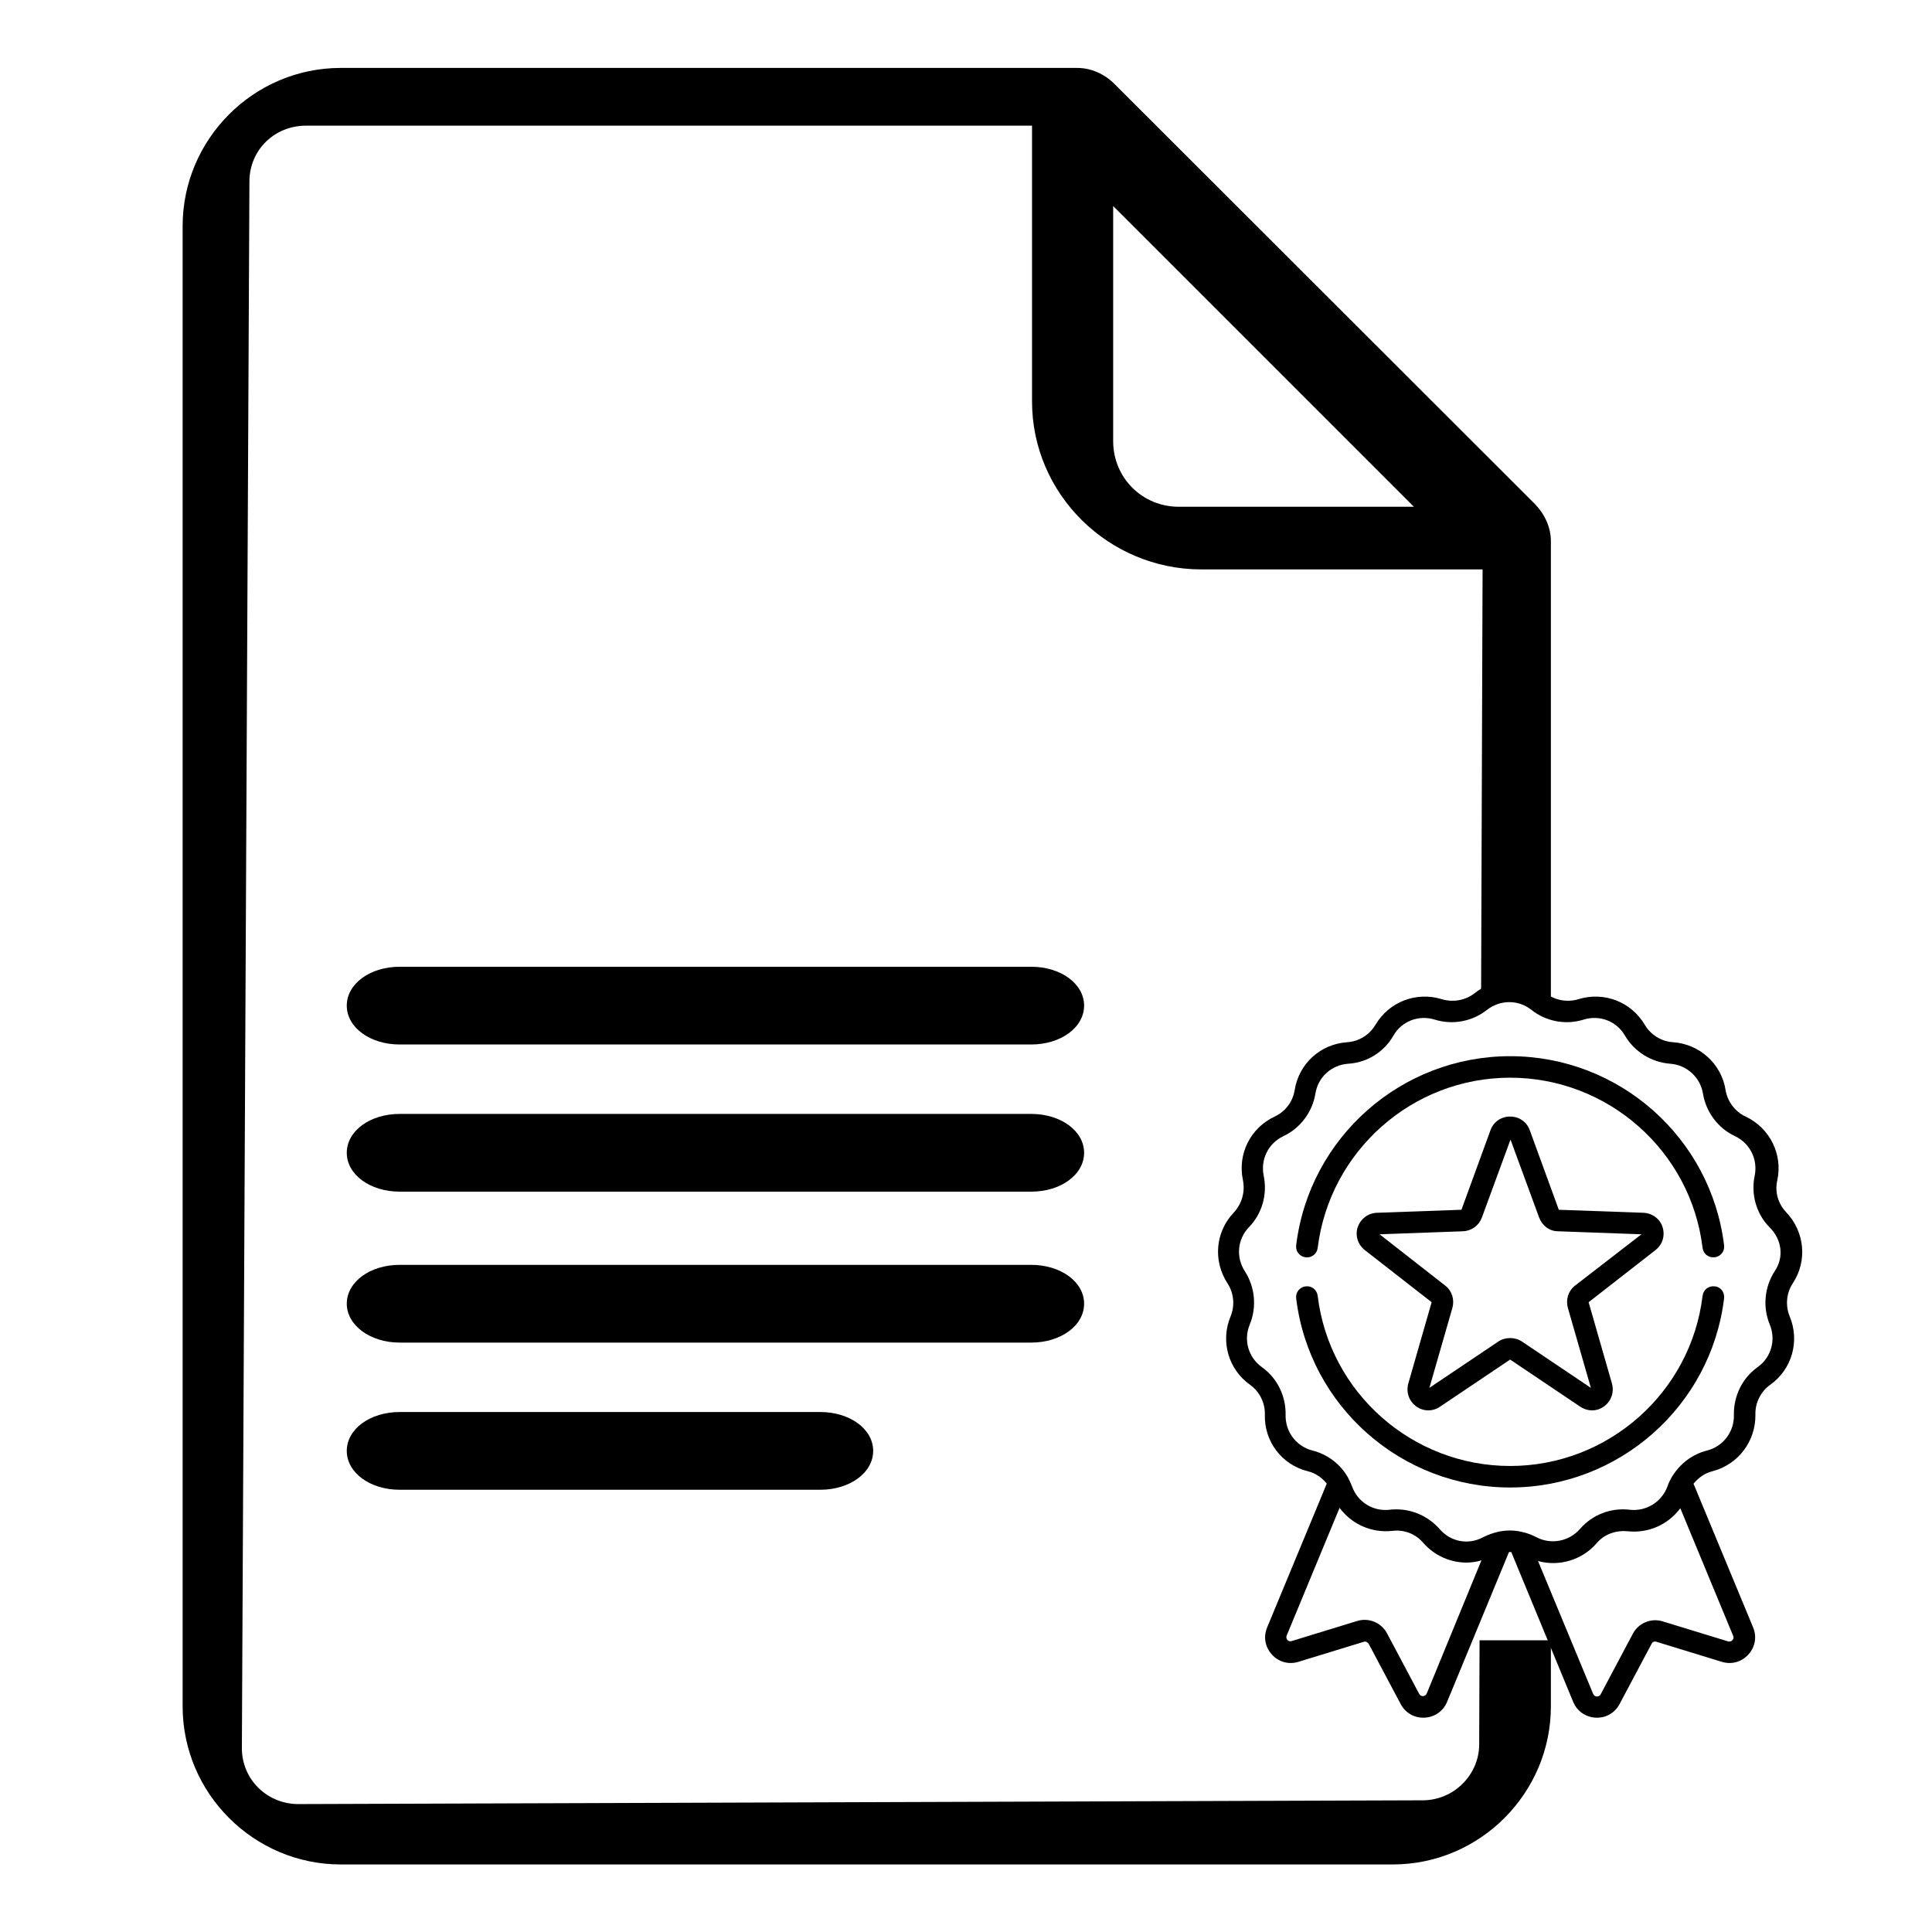
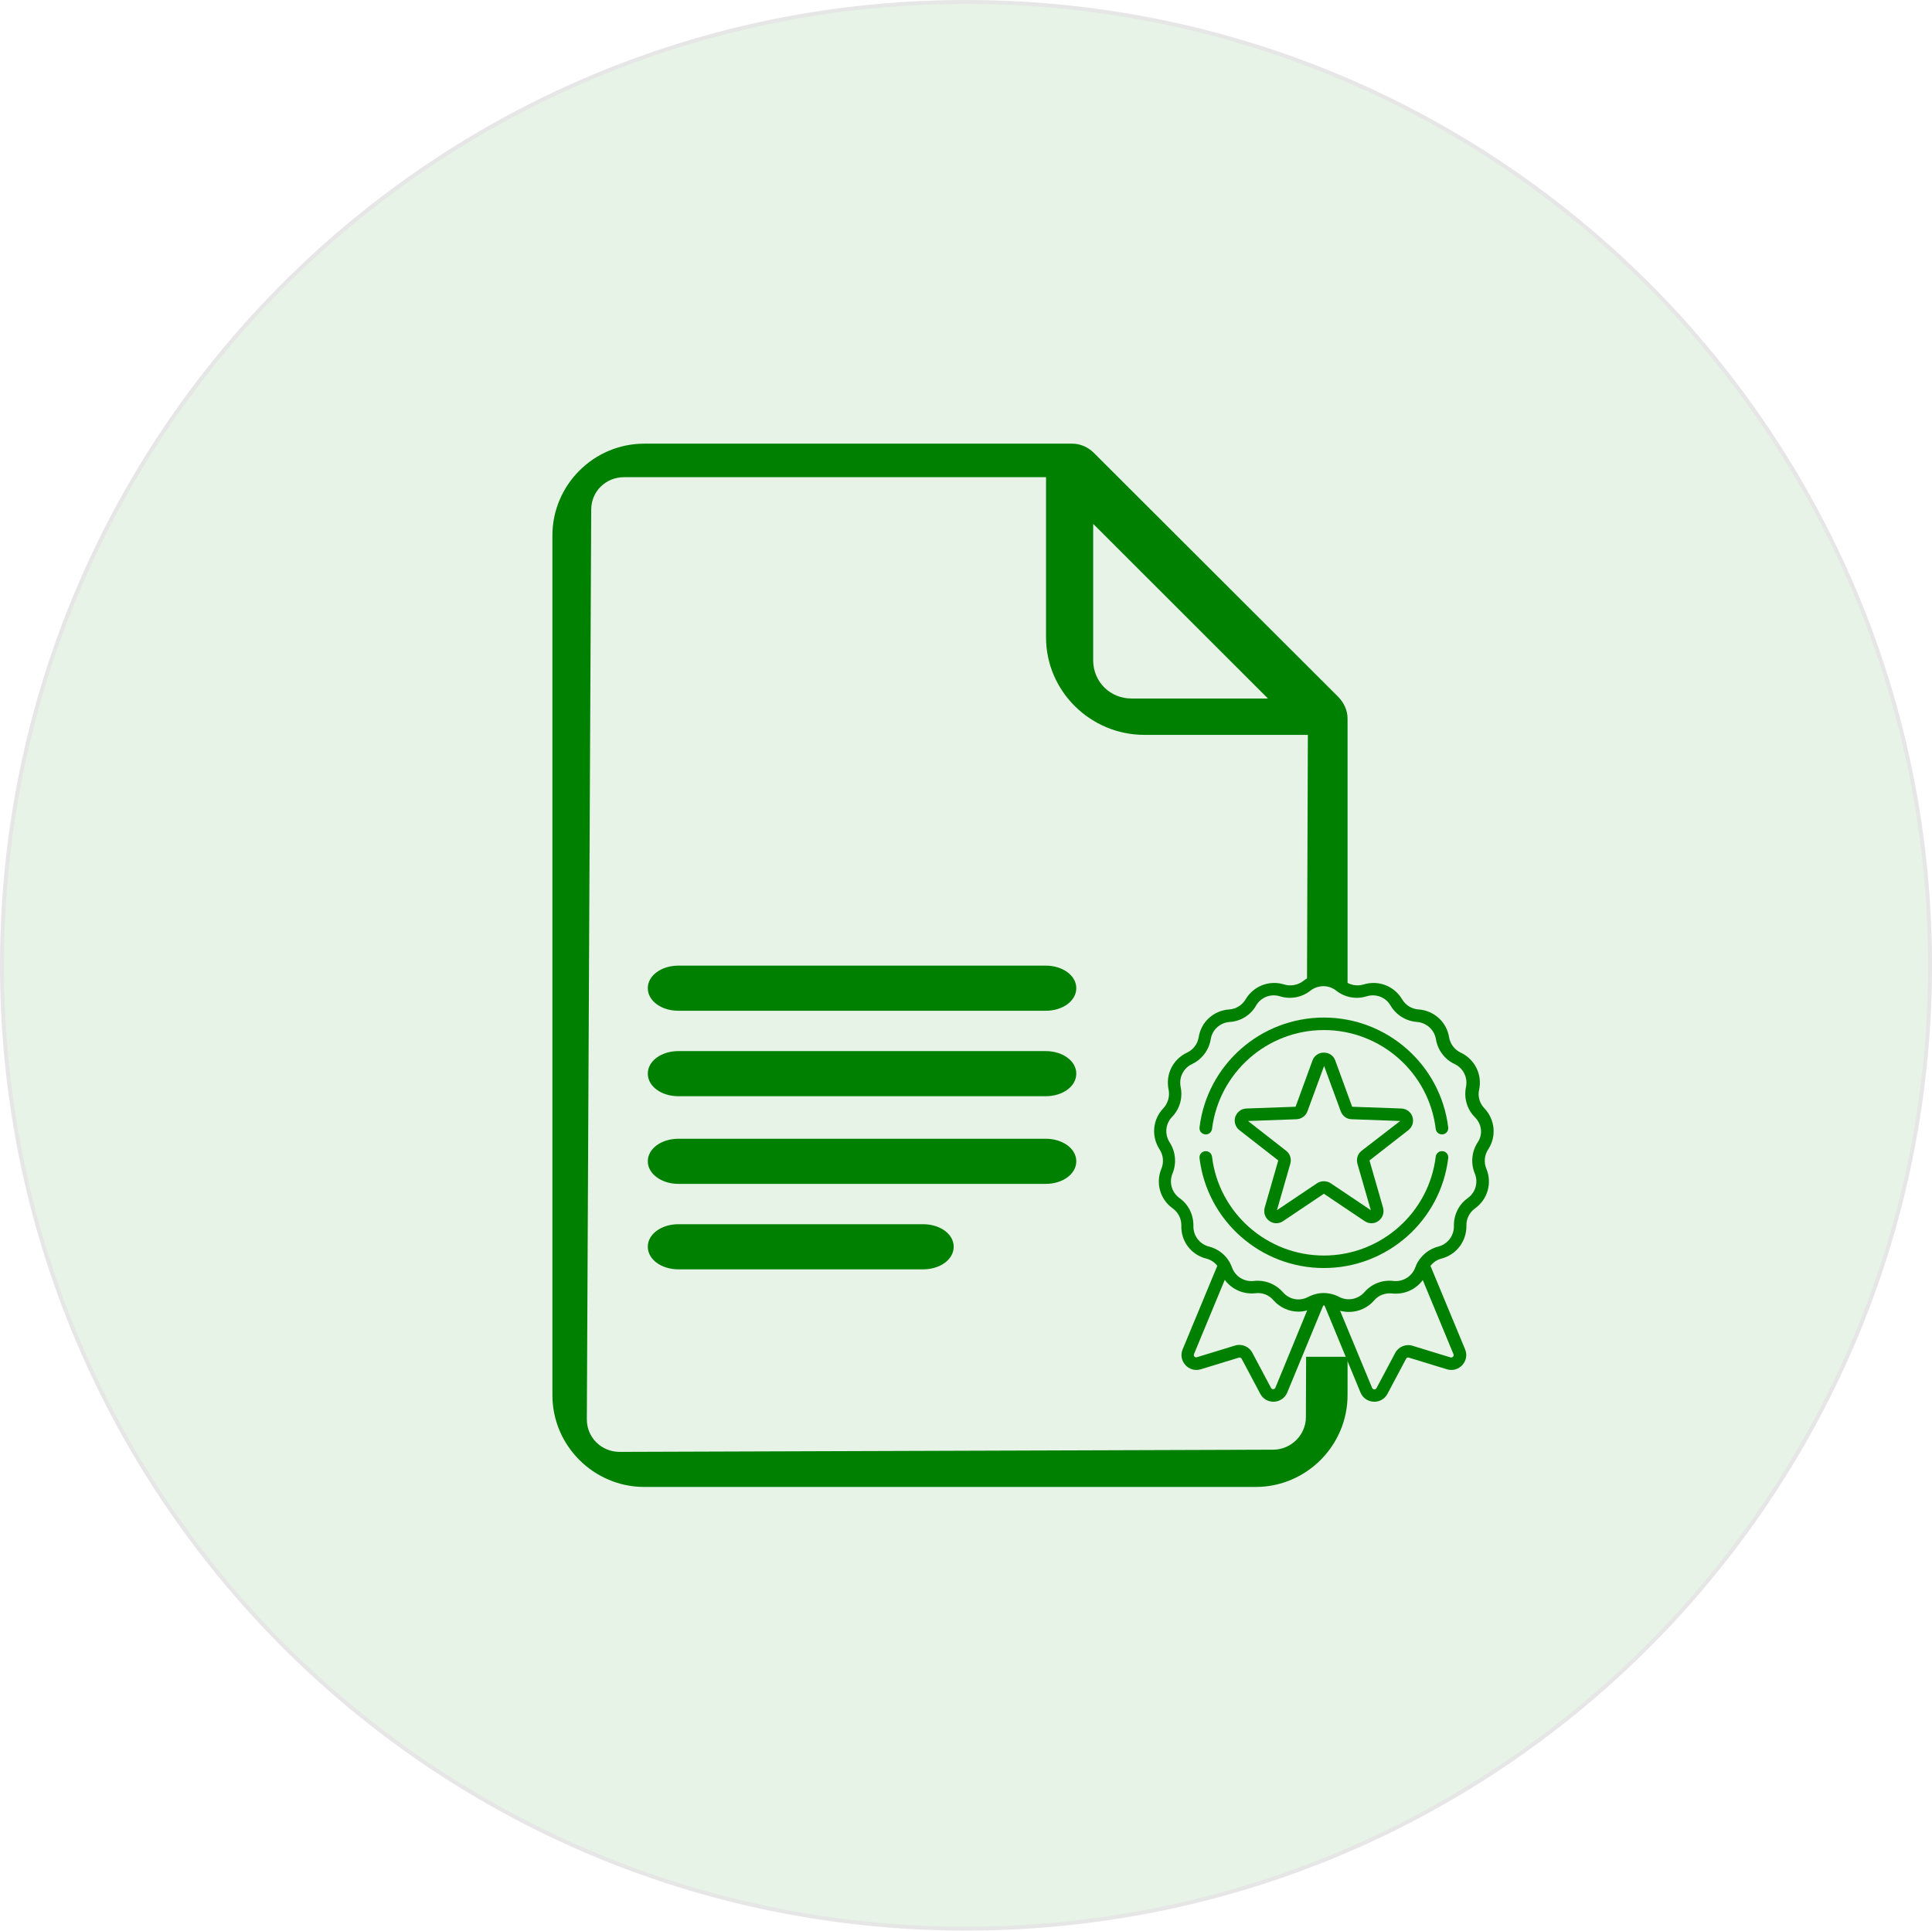
- <svg xmlns="http://www.w3.org/2000/svg" version="1.1" id="Capa_1" x="0px" y="0px" viewBox="0 0 512 512" enable-background="new 0 0 512 512" xml:space="preserve">
-   <g>
-     <path d="M411,264.6V143.4c0-3.6-1.6-7.1-4.2-9.8L295.3,22.2c-2.6-2.6-6.2-4.2-9.8-4.2H90.3c-23.1,0-41.9,18.9-41.9,41.9v392.3   c0,23.1,18.9,41.9,41.9,41.9h278.8c23.1,0,41.9-18.9,41.9-41.9v-17.5h-18.9l-0.1,27.6c0,7.9-6.6,14.8-15,14.8l-297.9,1   c-8.4,0-15-6.6-15-14.8l2-415.2c0-8.3,6.6-14.8,15-14.8h192.4v73.1c0,24.5,20.2,44.5,44.9,44.5h74.5l-0.4,113.9H411z M312.4,134.3   c-9.7,0-17.4-7.7-17.4-17.4V54.6l79.7,79.7H312.4z" />
-     <path d="M273.3,256.2H105.9c-7.8,0-14,4.5-14,10.3s6.2,10.3,14,10.3h167.4c7.8,0,14-4.5,14-10.3S281.1,256.2,273.3,256.2z" />
-     <path d="M273.3,295.2H105.9c-7.8,0-14,4.5-14,10.3s6.2,10.3,14,10.3h167.4c7.8,0,14-4.5,14-10.3S281.1,295.2,273.3,295.2z" />
-     <path d="M273.3,335.2H105.9c-7.8,0-14,4.5-14,10.3c0,5.7,6.2,10.3,14,10.3h167.4c7.8,0,14-4.5,14-10.3   C287.3,339.7,281.1,335.2,273.3,335.2z" />
-     <path d="M217.4,374.2H105.9c-7.8,0-14,4.5-14,10.3s6.2,10.3,14,10.3h111.5c7.8,0,14-4.5,14-10.3S225.2,374.2,217.4,374.2z" />
-   </g>
-   <g>
-     <g>
-       <path d="M475.1,340.1c3.9-5.9,3.2-13.6-1.7-18.8c-2.2-2.3-3.1-5.4-2.4-8.5c1.5-6.9-2-13.9-8.4-16.9c-2.8-1.3-4.8-4-5.3-7    c-1.1-7-6.9-12.2-13.9-12.7c-3.1-0.2-5.9-1.9-7.5-4.6c-3.6-6.1-10.8-8.9-17.6-6.8c-3,0.9-6.2,0.3-8.7-1.6    c-5.5-4.4-13.3-4.4-18.8,0c-2.4,1.9-5.7,2.5-8.7,1.6c-6.8-2.1-14,0.7-17.6,6.8c-1.6,2.7-4.4,4.4-7.5,4.6    c-7.1,0.5-12.8,5.7-13.9,12.7c-0.5,3.1-2.5,5.7-5.3,7c-6.4,3-9.9,9.9-8.4,16.9c0.6,3.1-0.3,6.2-2.4,8.5    c-4.9,5.1-5.6,12.8-1.7,18.8c1.7,2.6,2,5.9,0.8,8.8c-2.7,6.5-0.6,14,5.2,18.1c2.5,1.8,4,4.8,3.9,7.9c-0.2,7.1,4.5,13.3,11.4,15    c2,0.5,3.8,1.7,5,3.3l-15.8,38.1c-2.2,5.3,2.8,10.8,8.3,9.1l17.3-5.3c0.5-0.2,1,0.1,1.3,0.5l8.5,16c2.7,5.1,10.1,4.7,12.3-0.6    l16.4-39.7c0.2,0,0.4,0,0.6,0l16.4,39.7c2.2,5.3,9.6,5.7,12.3,0.6l8.5-16c0.2-0.5,0.8-0.7,1.3-0.5l17.3,5.3    c5.5,1.7,10.5-3.8,8.3-9.1l-15.8-38.1c1.3-1.6,3-2.8,5-3.3c6.9-1.8,11.5-8,11.4-15c-0.1-3.1,1.4-6.1,3.9-7.9    c5.8-4.1,7.9-11.6,5.2-18.1C473.1,346,473.4,342.7,475.1,340.1L475.1,340.1z M378.1,448.8c-0.4,0.9-1.6,0.9-2,0.1l-8.5-16    c-1.5-2.9-4.9-4.3-8-3.3l-17.3,5.3c-0.9,0.3-1.7-0.6-1.3-1.5l14-33.8c3.2,4.3,8.4,6.7,14,6.1c3.1-0.4,6.2,0.8,8.2,3.2    c3,3.4,7.2,5.2,11.4,5.2c1.4,0,2.7-0.2,4-0.6L378.1,448.8z M458,435l-17.3-5.3c-3.1-1-6.5,0.4-8,3.3l-8.5,16    c-0.4,0.8-1.6,0.8-2-0.1l-14.6-35.2c5.5,1.5,11.6-0.2,15.5-4.7c2-2.4,5.1-3.5,8.2-3.2c5.6,0.6,10.8-1.8,14-6.1l14,33.8    C459.7,434.3,458.9,435.2,458,435L458,435z M470.3,336.9c-2.7,4.2-3.2,9.5-1.3,14.1c1.7,4.1,0.4,8.7-3.2,11.3    c-4.1,2.9-6.4,7.7-6.3,12.7c0.1,4.4-2.8,8.3-7.1,9.4c-4,1-7.3,3.6-9.4,7.1c0,0,0,0,0,0c-0.4,0.7-0.8,1.5-1.1,2.4    c-1.5,4.1-5.6,6.7-10,6.2c-5-0.6-9.9,1.3-13.2,5.1c-2.9,3.3-7.6,4.2-11.5,2.2c-1.3-0.7-2.7-1.2-4.2-1.5c0,0,0,0,0,0    c-1.9-0.4-3.9-0.4-5.8,0c0,0,0,0,0,0c-1.4,0.3-2.8,0.8-4.2,1.5c-3.9,2.1-8.6,1.2-11.5-2.2c-2.9-3.3-7.1-5.2-11.4-5.2    c-0.6,0-1.2,0-1.8,0.1c-4.4,0.5-8.5-2-10-6.2c-0.3-0.8-0.7-1.6-1.1-2.4c0,0,0,0,0,0c-2-3.5-5.4-6.1-9.4-7.1    c-4.3-1.1-7.2-5-7.1-9.4c0.1-5-2.2-9.8-6.3-12.7c-3.6-2.6-4.9-7.2-3.2-11.3c1.9-4.6,1.4-9.9-1.3-14.1c-2.4-3.7-2-8.5,1.1-11.7    c3.5-3.6,4.9-8.7,3.9-13.6c-0.9-4.3,1.2-8.6,5.2-10.5c4.5-2.1,7.7-6.4,8.5-11.3c0.7-4.4,4.3-7.6,8.7-7.9c5-0.3,9.5-3.1,12-7.5    c2.2-3.8,6.7-5.5,10.9-4.2c4.8,1.5,10,0.5,13.9-2.6c3.5-2.7,8.3-2.7,11.7,0c3.9,3.1,9.1,4.1,13.9,2.6c4.2-1.3,8.7,0.4,10.9,4.2    c2.5,4.3,7,7.1,12,7.5c4.4,0.3,8,3.6,8.7,7.9c0.8,4.9,4,9.2,8.5,11.3c4,1.9,6.1,6.2,5.2,10.5c-1,4.9,0.4,10,3.9,13.6    C472.3,328.5,472.8,333.3,470.3,336.9L470.3,336.9z" />
-       <path d="M346,333.2c1.6,0.2,3-0.9,3.2-2.5c3.2-25.7,25.1-45.1,51-45.1c25.9,0,47.9,19.4,51,45.1c0.2,1.5,1.4,2.5,2.8,2.5    c0.1,0,0.2,0,0.4,0c1.6-0.2,2.7-1.6,2.5-3.2c-3.5-28.6-27.9-50.1-56.7-50.1c-28.8,0-53.2,21.5-56.7,50.1    C343.3,331.6,344.4,333,346,333.2L346,333.2z" />
-       <path d="M454.4,340.9c-1.6-0.2-3,0.9-3.2,2.5c-3.1,25.7-25.1,45.1-51,45.1c-25.9,0-47.9-19.4-51-45.1c-0.2-1.6-1.6-2.7-3.2-2.5    c-1.6,0.2-2.7,1.6-2.5,3.2c3.5,28.6,27.9,50.1,56.7,50.1c28.8,0,53.2-21.5,56.7-50.1C457.1,342.5,456,341,454.4,340.9z" />
-       <path d="M440.6,325.2c-0.7-2.2-2.7-3.7-5.1-3.8l-22.4-0.8l-7.7-21.1c-0.8-2.2-2.8-3.6-5.2-3.6s-4.4,1.4-5.2,3.6l-7.7,21.1    l-22.4,0.8c-2.4,0.1-4.3,1.6-5.1,3.8c-0.7,2.2,0,4.6,1.9,6.1l17.7,13.8l-6.2,21.6c-0.6,2.3,0.2,4.6,2.1,6c1.9,1.4,4.4,1.4,6.3,0.1    l18.6-12.5l18.6,12.5c2,1.3,4.4,1.3,6.3-0.1c1.9-1.4,2.7-3.7,2.1-6l-6.2-21.6l17.7-13.8C440.6,329.8,441.3,327.5,440.6,325.2    L440.6,325.2z M417.4,340.7c-1.8,1.4-2.5,3.7-1.9,5.9l6.1,21.2l-18.3-12.3c-0.9-0.6-2-0.9-3.1-0.9s-2.2,0.3-3.1,0.9l-18.3,12.3    l6.1-21.2c0.6-2.2-0.1-4.5-1.9-5.9l-17.4-13.6l22.1-0.8c2.3-0.1,4.2-1.5,5-3.6l7.6-20.7l7.6,20.7c0.8,2.1,2.7,3.6,5,3.6l22.1,0.8    L417.4,340.7z" />
+ <svg xmlns="http://www.w3.org/2000/svg" version="1.1" id="Capa_1" x="0px" y="0px" viewBox="0 0 433.889 433.625" enable-background="new 0 0 512 512" xml:space="preserve" width="433.889" height="433.625">
+   <defs id="defs29" />
+   <g id="g5951" transform="translate(1074.343,-295.4178)">
+     <g id="g5929">
+       <g id="g5908">
+         <g transform="matrix(0.4924861,0,0,0.4921874,-545.2164,370.2564)" id="g5888">
+           <g id="g5801" style="fill:#008000" transform="translate(-89.87853,32.40527)">
+             <g id="g5829" transform="translate(-781.0169)">
+               <g style="fill:#008000" id="g5785">
+                 <g style="fill:#008000" id="g5770">
+                   <g style="fill:#008000" id="g12">
+                     <path style="fill:#008000" d="M 411,264.6 V 143.4 c 0,-3.6 -1.6,-7.1 -4.2,-9.8 L 295.3,22.2 C 292.7,19.6 289.1,18 285.5,18 H 90.3 C 67.2,18 48.4,36.9 48.4,59.9 v 392.3 c 0,23.1 18.9,41.9 41.9,41.9 h 278.8 c 23.1,0 41.9,-18.9 41.9,-41.9 v -17.5 h -18.9 l -0.1,27.6 c 0,7.9 -6.6,14.8 -15,14.8 l -297.9,1 c -8.4,0 -15,-6.6 -15,-14.8 l 2,-415.2 c 0,-8.3 6.6,-14.8 15,-14.8 h 192.4 v 73.1 c 0,24.5 20.2,44.5 44.9,44.5 h 74.5 l -0.4,113.9 H 411 Z M 312.4,134.3 c -9.7,0 -17.4,-7.7 -17.4,-17.4 V 54.6 l 79.7,79.7 z" id="path2" />
+                     <path style="fill:#008000" d="M 273.3,256.2 H 105.9 c -7.8,0 -14,4.5 -14,10.3 0,5.8 6.2,10.3 14,10.3 h 167.4 c 7.8,0 14,-4.5 14,-10.3 0,-5.8 -6.2,-10.3 -14,-10.3 z" id="path4" />
+                     <path style="fill:#008000" d="M 273.3,295.2 H 105.9 c -7.8,0 -14,4.5 -14,10.3 0,5.8 6.2,10.3 14,10.3 h 167.4 c 7.8,0 14,-4.5 14,-10.3 0,-5.8 -6.2,-10.3 -14,-10.3 z" id="path6" />
+                     <path style="fill:#008000" d="M 273.3,335.2 H 105.9 c -7.8,0 -14,4.5 -14,10.3 0,5.7 6.2,10.3 14,10.3 h 167.4 c 7.8,0 14,-4.5 14,-10.3 0,-5.8 -6.2,-10.3 -14,-10.3 z" id="path8" />
+                     <path style="fill:#008000" d="M 217.4,374.2 H 105.9 c -7.8,0 -14,4.5 -14,10.3 0,5.8 6.2,10.3 14,10.3 h 111.5 c 7.8,0 14,-4.5 14,-10.3 0,-5.8 -6.2,-10.3 -14,-10.3 z" id="path10" />
+                   </g>
+                   <g style="fill:#008000" id="g24">
+                     <g style="fill:#008000" id="g22">
+                       <path style="fill:#008000" d="m 475.1,340.1 c 3.9,-5.9 3.2,-13.6 -1.7,-18.8 -2.2,-2.3 -3.1,-5.4 -2.4,-8.5 1.5,-6.9 -2,-13.9 -8.4,-16.9 -2.8,-1.3 -4.8,-4 -5.3,-7 -1.1,-7 -6.9,-12.2 -13.9,-12.7 -3.1,-0.2 -5.9,-1.9 -7.5,-4.6 -3.6,-6.1 -10.8,-8.9 -17.6,-6.8 -3,0.9 -6.2,0.3 -8.7,-1.6 -5.5,-4.4 -13.3,-4.4 -18.8,0 -2.4,1.9 -5.7,2.5 -8.7,1.6 -6.8,-2.1 -14,0.7 -17.6,6.8 -1.6,2.7 -4.4,4.4 -7.5,4.6 -7.1,0.5 -12.8,5.7 -13.9,12.7 -0.5,3.1 -2.5,5.7 -5.3,7 -6.4,3 -9.9,9.9 -8.4,16.9 0.6,3.1 -0.3,6.2 -2.4,8.5 -4.9,5.1 -5.6,12.8 -1.7,18.8 1.7,2.6 2,5.9 0.8,8.8 -2.7,6.5 -0.6,14 5.2,18.1 2.5,1.8 4,4.8 3.9,7.9 -0.2,7.1 4.5,13.3 11.4,15 2,0.5 3.8,1.7 5,3.3 l -15.8,38.1 c -2.2,5.3 2.8,10.8 8.3,9.1 l 17.3,-5.3 c 0.5,-0.2 1,0.1 1.3,0.5 l 8.5,16 c 2.7,5.1 10.1,4.7 12.3,-0.6 l 16.4,-39.7 c 0.2,0 0.4,0 0.6,0 l 16.4,39.7 c 2.2,5.3 9.6,5.7 12.3,0.6 l 8.5,-16 c 0.2,-0.5 0.8,-0.7 1.3,-0.5 l 17.3,5.3 c 5.5,1.7 10.5,-3.8 8.3,-9.1 l -15.8,-38.1 c 1.3,-1.6 3,-2.8 5,-3.3 6.9,-1.8 11.5,-8 11.4,-15 -0.1,-3.1 1.4,-6.1 3.9,-7.9 5.8,-4.1 7.9,-11.6 5.2,-18.1 -1.2,-2.9 -0.9,-6.2 0.8,-8.8 z m -97,108.7 c -0.4,0.9 -1.6,0.9 -2,0.1 l -8.5,-16 c -1.5,-2.9 -4.9,-4.3 -8,-3.3 l -17.3,5.3 c -0.9,0.3 -1.7,-0.6 -1.3,-1.5 l 14,-33.8 c 3.2,4.3 8.4,6.7 14,6.1 3.1,-0.4 6.2,0.8 8.2,3.2 3,3.4 7.2,5.2 11.4,5.2 1.4,0 2.7,-0.2 4,-0.6 z M 458,435 440.7,429.7 c -3.1,-1 -6.5,0.4 -8,3.3 l -8.5,16 c -0.4,0.8 -1.6,0.8 -2,-0.1 l -14.6,-35.2 c 5.5,1.5 11.6,-0.2 15.5,-4.7 2,-2.4 5.1,-3.5 8.2,-3.2 5.6,0.6 10.8,-1.8 14,-6.1 l 14,33.8 c 0.4,0.8 -0.4,1.7 -1.3,1.5 z m 12.3,-98.1 c -2.7,4.2 -3.2,9.5 -1.3,14.1 1.7,4.1 0.4,8.7 -3.2,11.3 -4.1,2.9 -6.4,7.7 -6.3,12.7 0.1,4.4 -2.8,8.3 -7.1,9.4 -4,1 -7.3,3.6 -9.4,7.1 0,0 0,0 0,0 -0.4,0.7 -0.8,1.5 -1.1,2.4 -1.5,4.1 -5.6,6.7 -10,6.2 -5,-0.6 -9.9,1.3 -13.2,5.1 -2.9,3.3 -7.6,4.2 -11.5,2.2 -1.3,-0.7 -2.7,-1.2 -4.2,-1.5 0,0 0,0 0,0 -1.9,-0.4 -3.9,-0.4 -5.8,0 0,0 0,0 0,0 -1.4,0.3 -2.8,0.8 -4.2,1.5 -3.9,2.1 -8.6,1.2 -11.5,-2.2 -2.9,-3.3 -7.1,-5.2 -11.4,-5.2 -0.6,0 -1.2,0 -1.8,0.1 -4.4,0.5 -8.5,-2 -10,-6.2 -0.3,-0.8 -0.7,-1.6 -1.1,-2.4 0,0 0,0 0,0 -2,-3.5 -5.4,-6.1 -9.4,-7.1 -4.3,-1.1 -7.2,-5 -7.1,-9.4 0.1,-5 -2.2,-9.8 -6.3,-12.7 -3.6,-2.6 -4.9,-7.2 -3.2,-11.3 1.9,-4.6 1.4,-9.9 -1.3,-14.1 -2.4,-3.7 -2,-8.5 1.1,-11.7 3.5,-3.6 4.9,-8.7 3.9,-13.6 -0.9,-4.3 1.2,-8.6 5.2,-10.5 4.5,-2.1 7.7,-6.4 8.5,-11.3 0.7,-4.4 4.3,-7.6 8.7,-7.9 5,-0.3 9.5,-3.1 12,-7.5 2.2,-3.8 6.7,-5.5 10.9,-4.2 4.8,1.5 10,0.5 13.9,-2.6 3.5,-2.7 8.3,-2.7 11.7,0 3.9,3.1 9.1,4.1 13.9,2.6 4.2,-1.3 8.7,0.4 10.9,4.2 2.5,4.3 7,7.1 12,7.5 4.4,0.3 8,3.6 8.7,7.9 0.8,4.9 4,9.2 8.5,11.3 4,1.9 6.1,6.2 5.2,10.5 -1,4.9 0.4,10 3.9,13.6 3.4,3.3 3.9,8.1 1.4,11.7 z" id="path14" />
+                       <path style="fill:#008000" d="m 346,333.2 c 1.6,0.2 3,-0.9 3.2,-2.5 3.2,-25.7 25.1,-45.1 51,-45.1 25.9,0 47.9,19.4 51,45.1 0.2,1.5 1.4,2.5 2.8,2.5 0.1,0 0.2,0 0.4,0 1.6,-0.2 2.7,-1.6 2.5,-3.2 -3.5,-28.6 -27.9,-50.1 -56.7,-50.1 -28.8,0 -53.2,21.5 -56.7,50.1 -0.2,1.6 0.9,3 2.5,3.2 z" id="path16" />
+                       <path style="fill:#008000" d="m 454.4,340.9 c -1.6,-0.2 -3,0.9 -3.2,2.5 -3.1,25.7 -25.1,45.1 -51,45.1 -25.9,0 -47.9,-19.4 -51,-45.1 -0.2,-1.6 -1.6,-2.7 -3.2,-2.5 -1.6,0.2 -2.7,1.6 -2.5,3.2 3.5,28.6 27.9,50.1 56.7,50.1 28.8,0 53.2,-21.5 56.7,-50.1 0.2,-1.6 -0.9,-3.1 -2.5,-3.2 z" id="path18" />
+                       <path style="fill:#008000" d="m 440.6,325.2 c -0.7,-2.2 -2.7,-3.7 -5.1,-3.8 l -22.4,-0.8 -7.7,-21.1 c -0.8,-2.2 -2.8,-3.6 -5.2,-3.6 -2.4,0 -4.4,1.4 -5.2,3.6 l -7.7,21.1 -22.4,0.8 c -2.4,0.1 -4.3,1.6 -5.1,3.8 -0.7,2.2 0,4.6 1.9,6.1 l 17.7,13.8 -6.2,21.6 c -0.6,2.3 0.2,4.6 2.1,6 1.9,1.4 4.4,1.4 6.3,0.1 l 18.6,-12.5 18.6,12.5 c 2,1.3 4.4,1.3 6.3,-0.1 1.9,-1.4 2.7,-3.7 2.1,-6 l -6.2,-21.6 17.7,-13.8 c 1.9,-1.5 2.6,-3.8 1.9,-6.1 z m -23.2,15.5 c -1.8,1.4 -2.5,3.7 -1.9,5.9 l 6.1,21.2 -18.3,-12.3 c -0.9,-0.6 -2,-0.9 -3.1,-0.9 -1.1,0 -2.2,0.3 -3.1,0.9 l -18.3,12.3 6.1,-21.2 c 0.6,-2.2 -0.1,-4.5 -1.9,-5.9 l -17.4,-13.6 22.1,-0.8 c 2.3,-0.1 4.2,-1.5 5,-3.6 l 7.6,-20.7 7.6,20.7 c 0.8,2.1 2.7,3.6 5,3.6 l 22.1,0.8 z" id="path20" />
+                     </g>
+                   </g>
+                 </g>
+               </g>
+             </g>
+           </g>
+           <circle style="opacity:0.1;fill:#008000;fill-opacity:1;stroke:#000000;stroke-width:1.786;stroke-opacity:1" id="path5803" cx="-632.912" cy="290.594" r="439.616" transform="rotate(0.1935048)" />
+         </g>
+       </g>
    </g>
  </g>
</svg>
